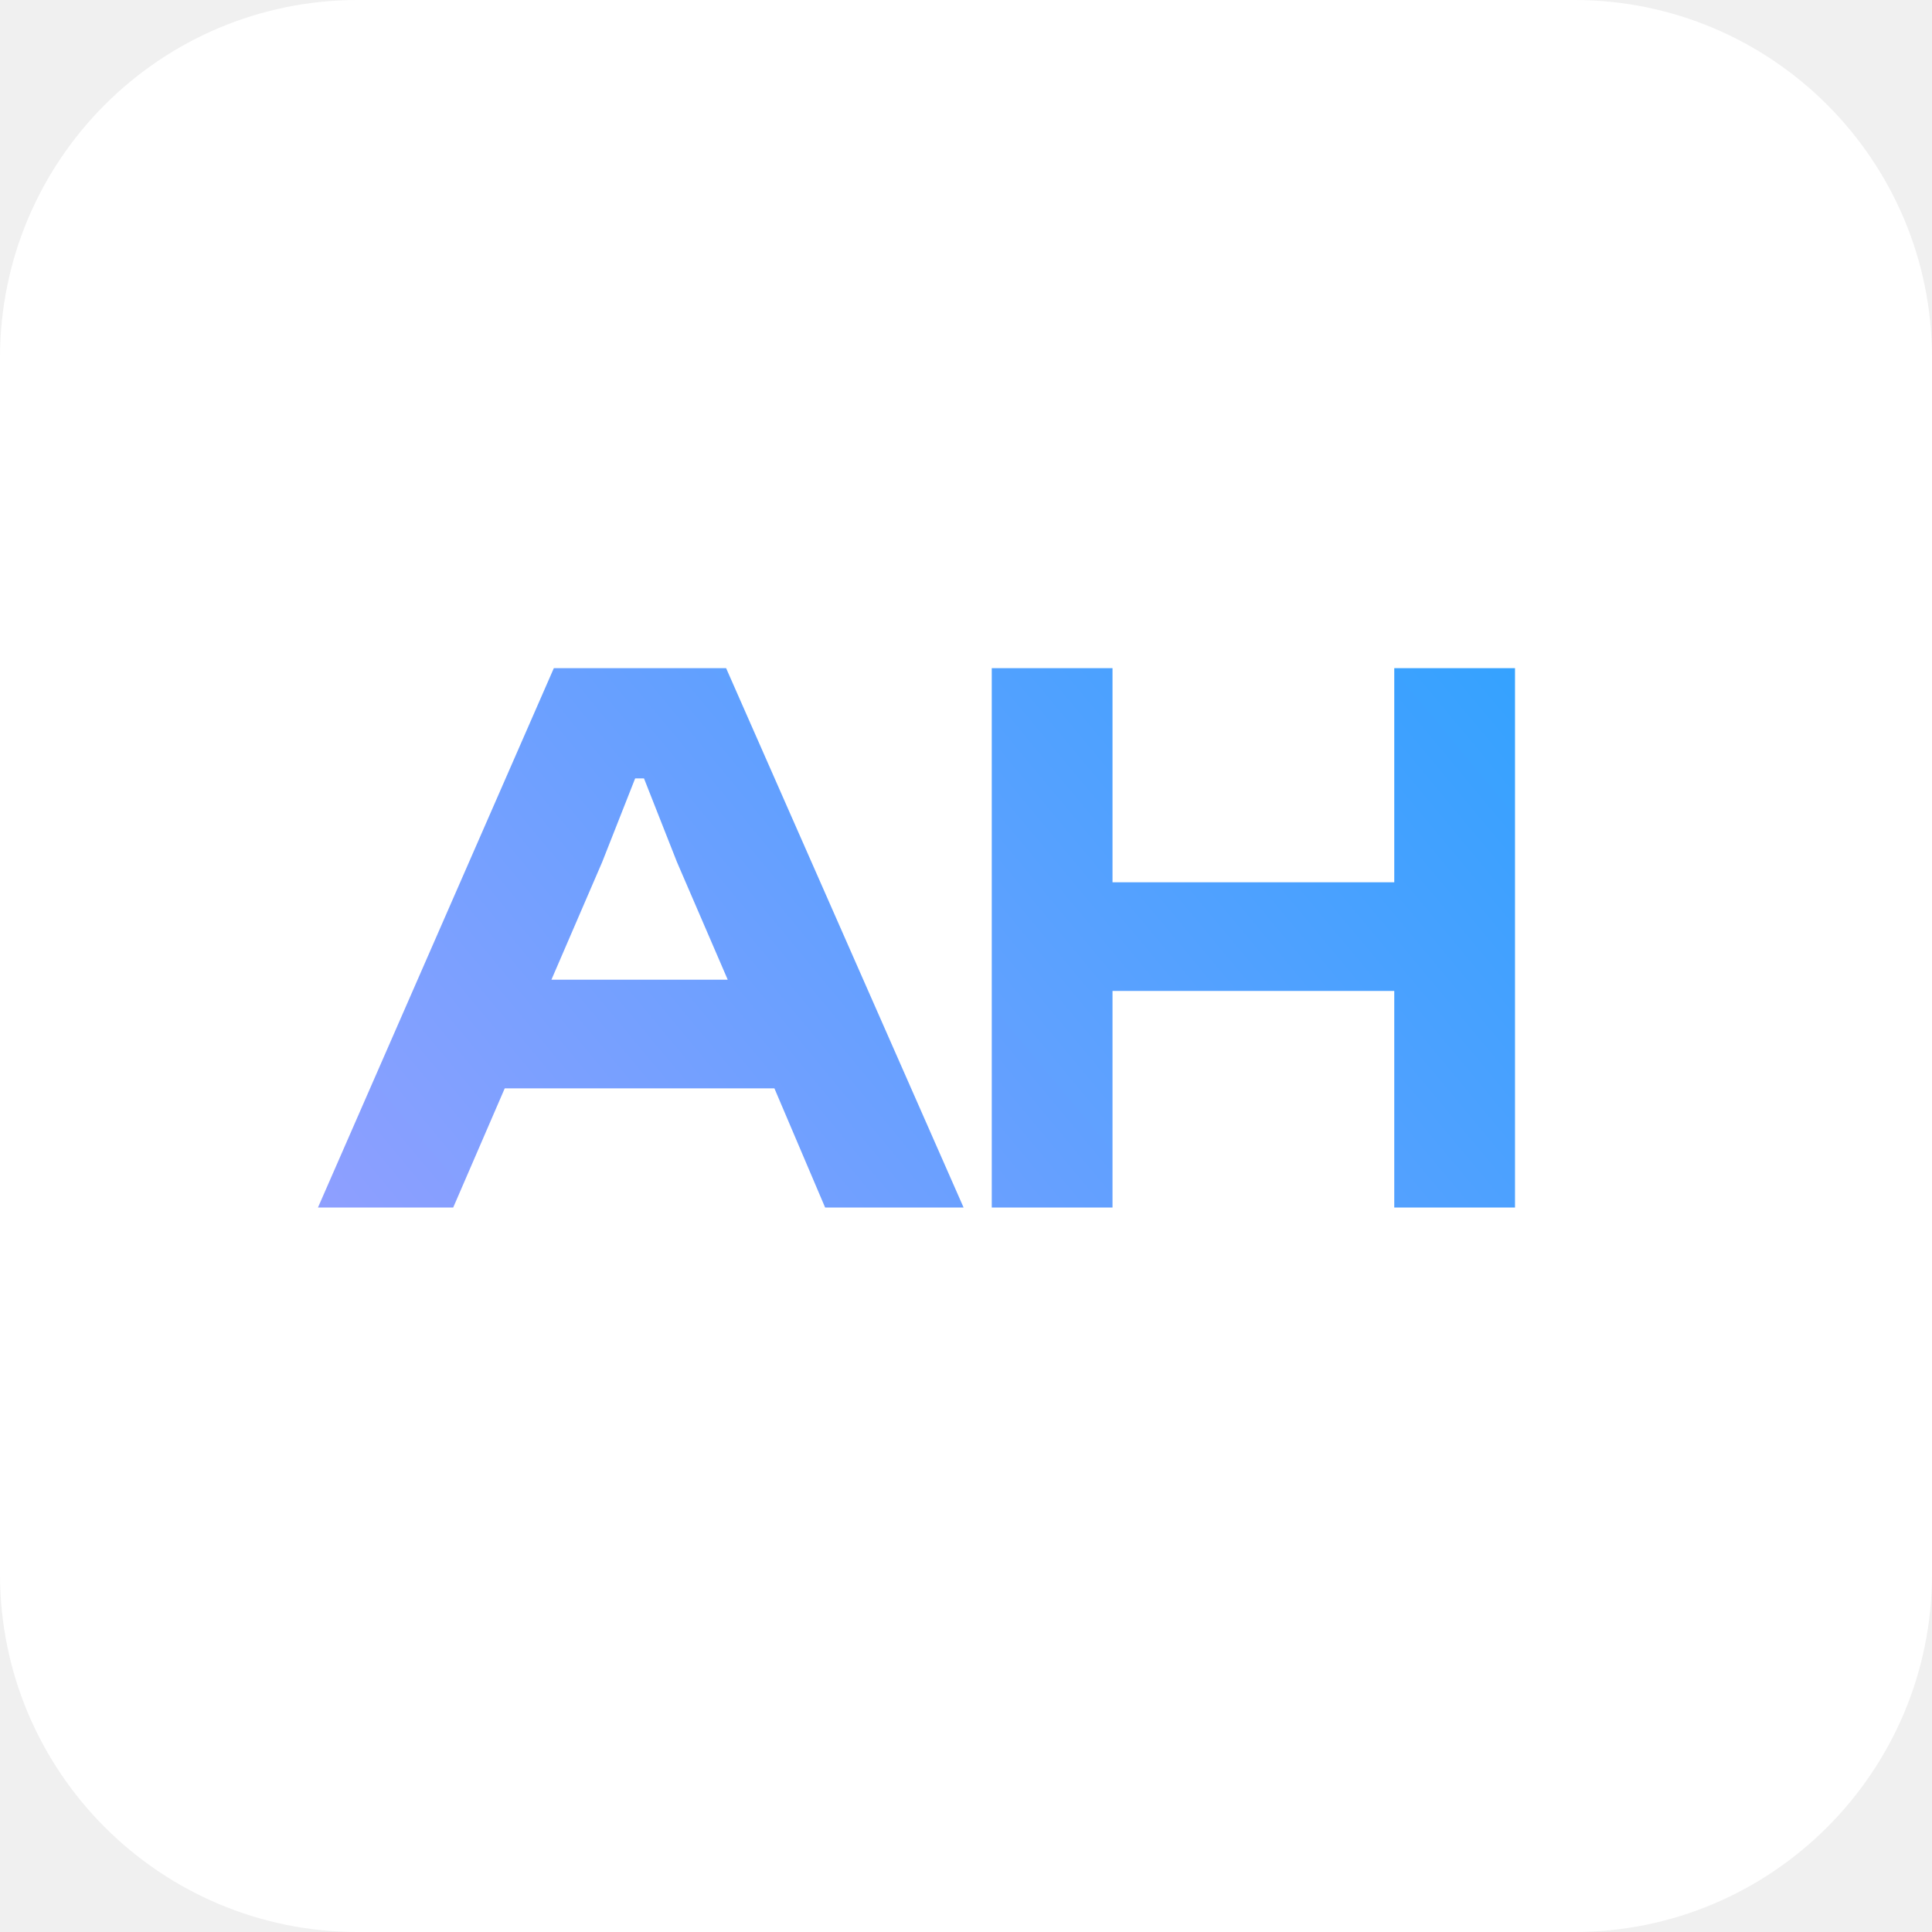
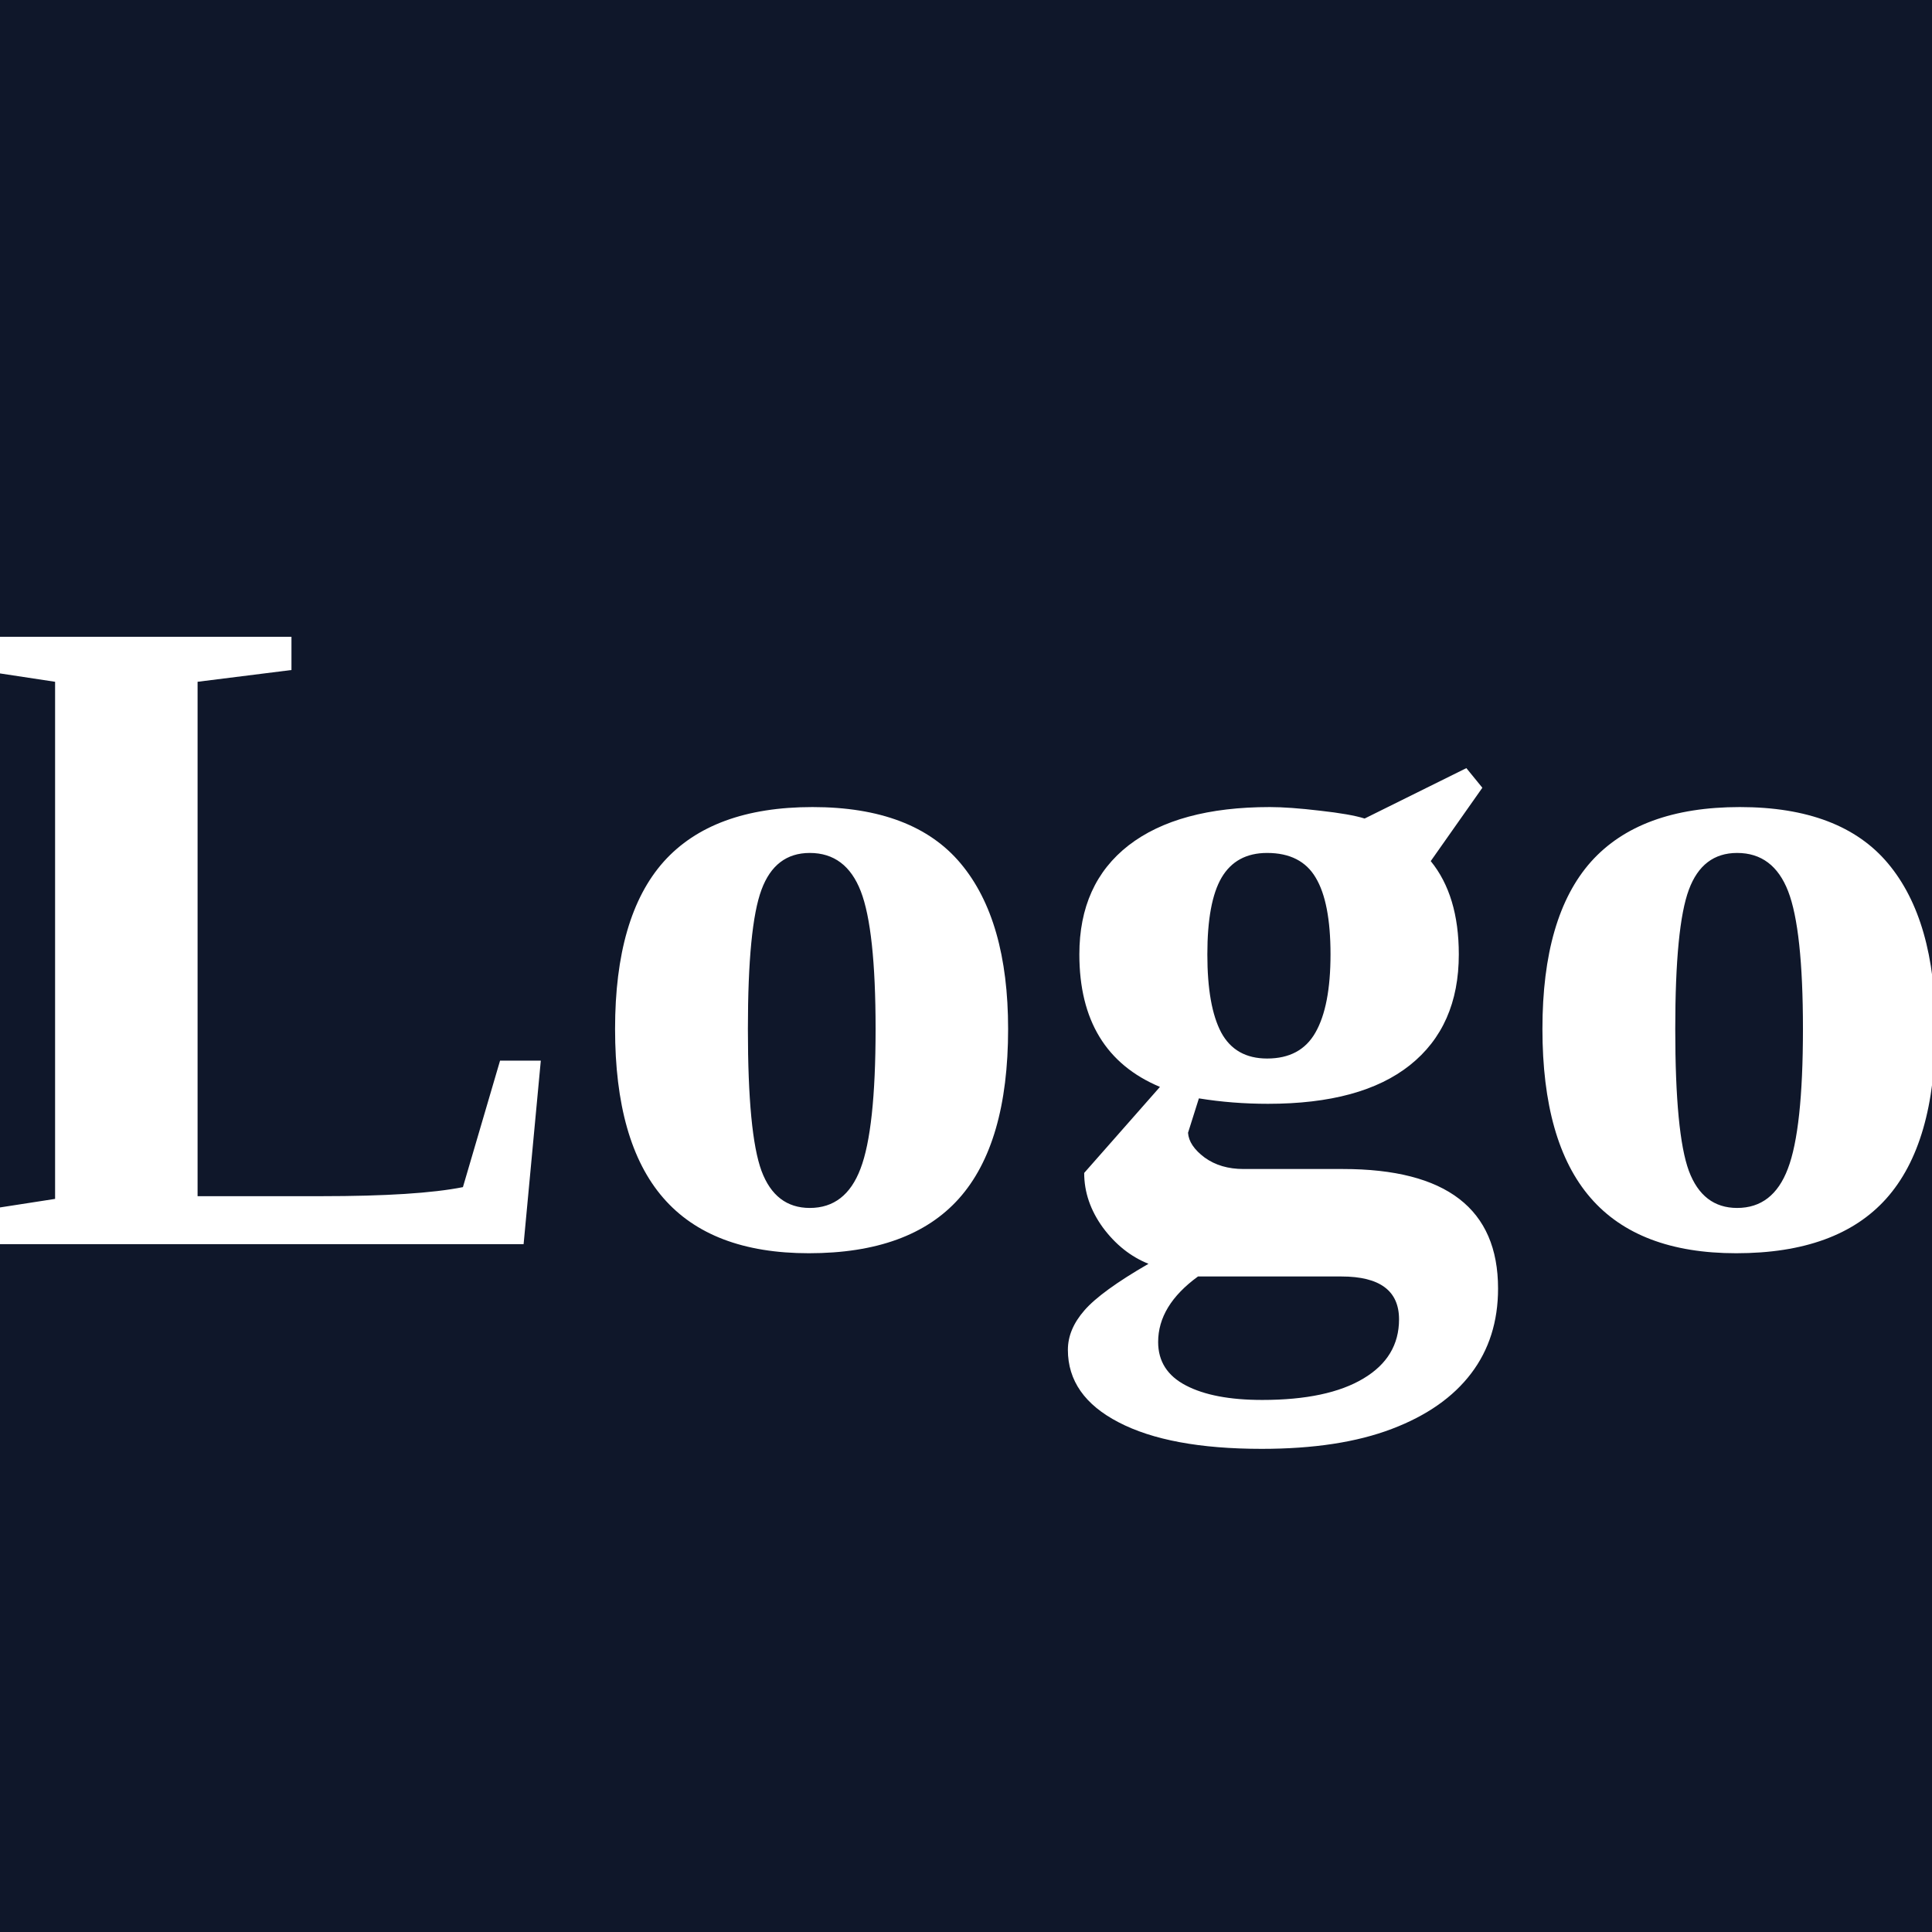
- <svg xmlns="http://www.w3.org/2000/svg" width="48" height="48" viewBox="0 0 48 48" fill="none">
-   <rect width="48" height="48" rx="8.889" fill="white" />
-   <path d="M11.26 30H7.9L13.76 16.6H18.04L23.94 30H20.5L19.24 27.04H12.54L11.26 30ZM14.96 21.42L13.7 24.34H18.08L16.82 21.42L16 19.34H15.78L14.96 21.42ZM27.64 30H24.64V16.6H27.64V21.92H34.64V16.6H37.64V30H34.64V24.62H27.64V30Z" fill="url(#paint0_linear_1545_39)" />
-   <defs>
-     <linearGradient id="paint0_linear_1545_39" x1="8" y1="35.5" x2="38.011" y2="10.548" gradientUnits="userSpaceOnUse">
-       <stop stop-color="#989FFF" />
-       <stop offset="1" stop-color="#29A2FF" />
-     </linearGradient>
-   </defs>
+ <svg xmlns="http://www.w3.org/2000/svg" viewBox="0 0 100 100" width="100" height="100">
+   <rect width="100" height="100" fill="#0f172a" />
+   <text x="50" y="50" font-size="48" fill="#ffffff" text-anchor="middle" dy=".3em" font-weight="bold">
+     Logo
+   </text>
</svg>
